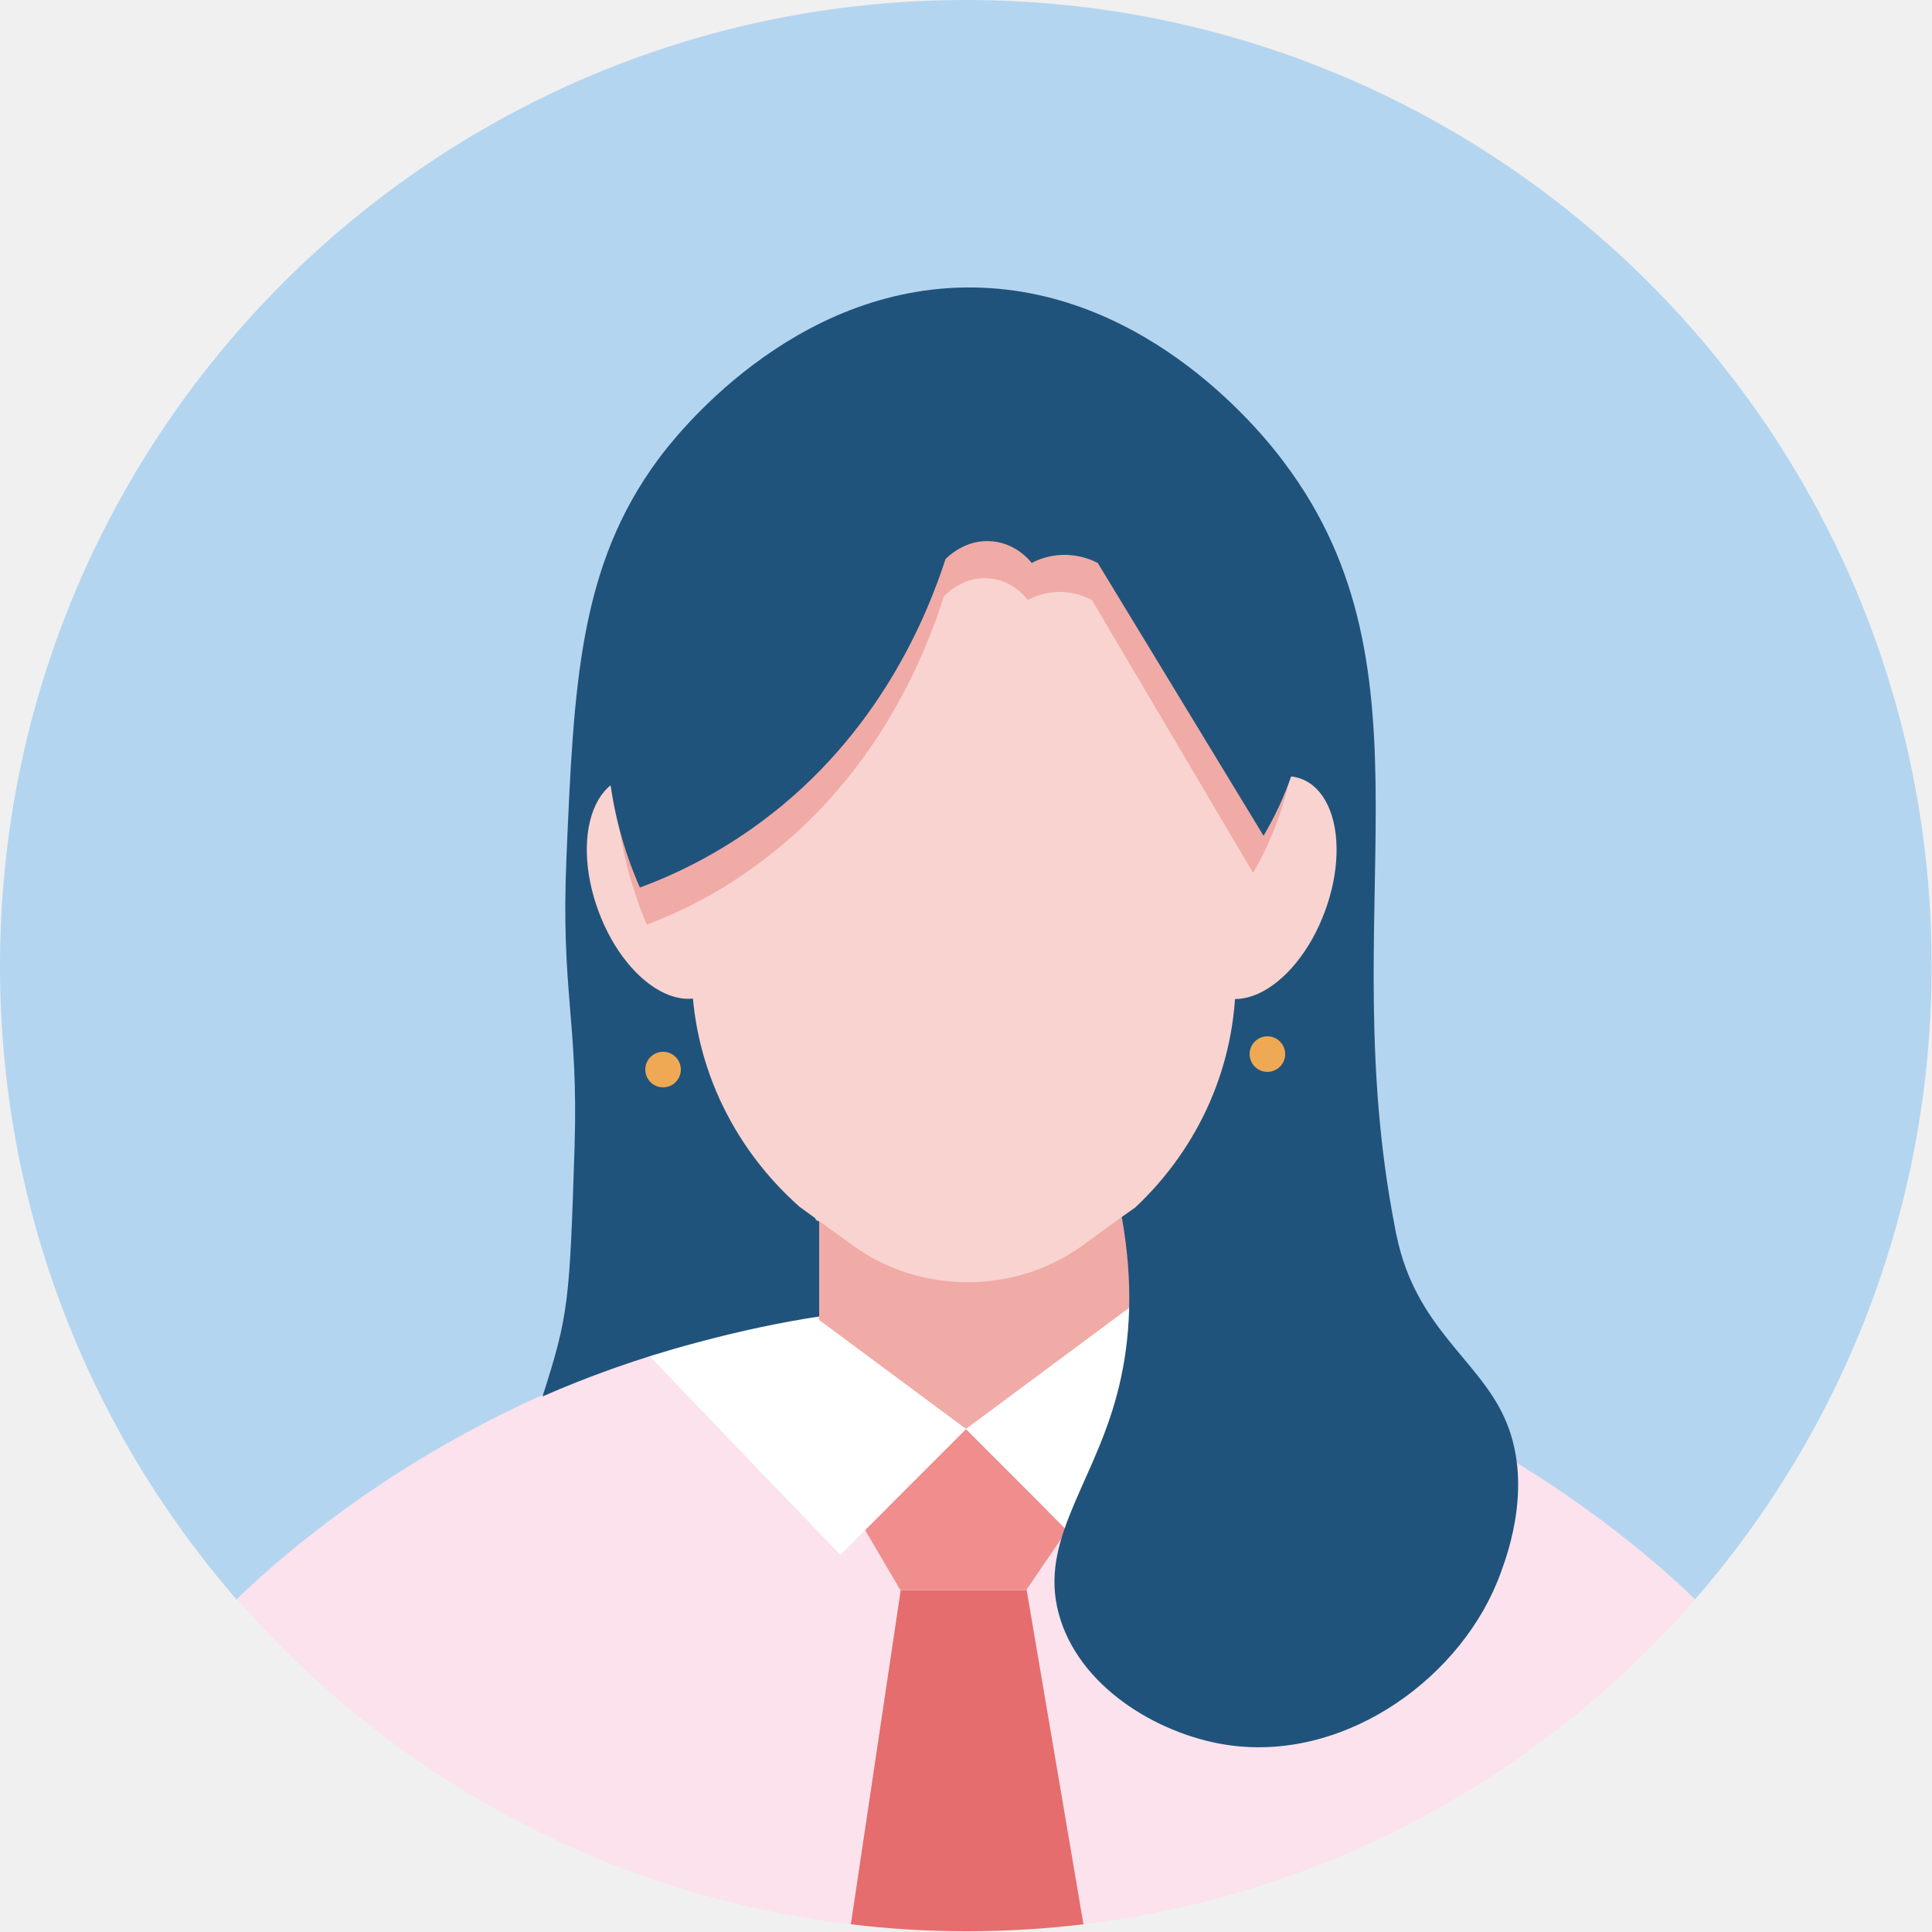
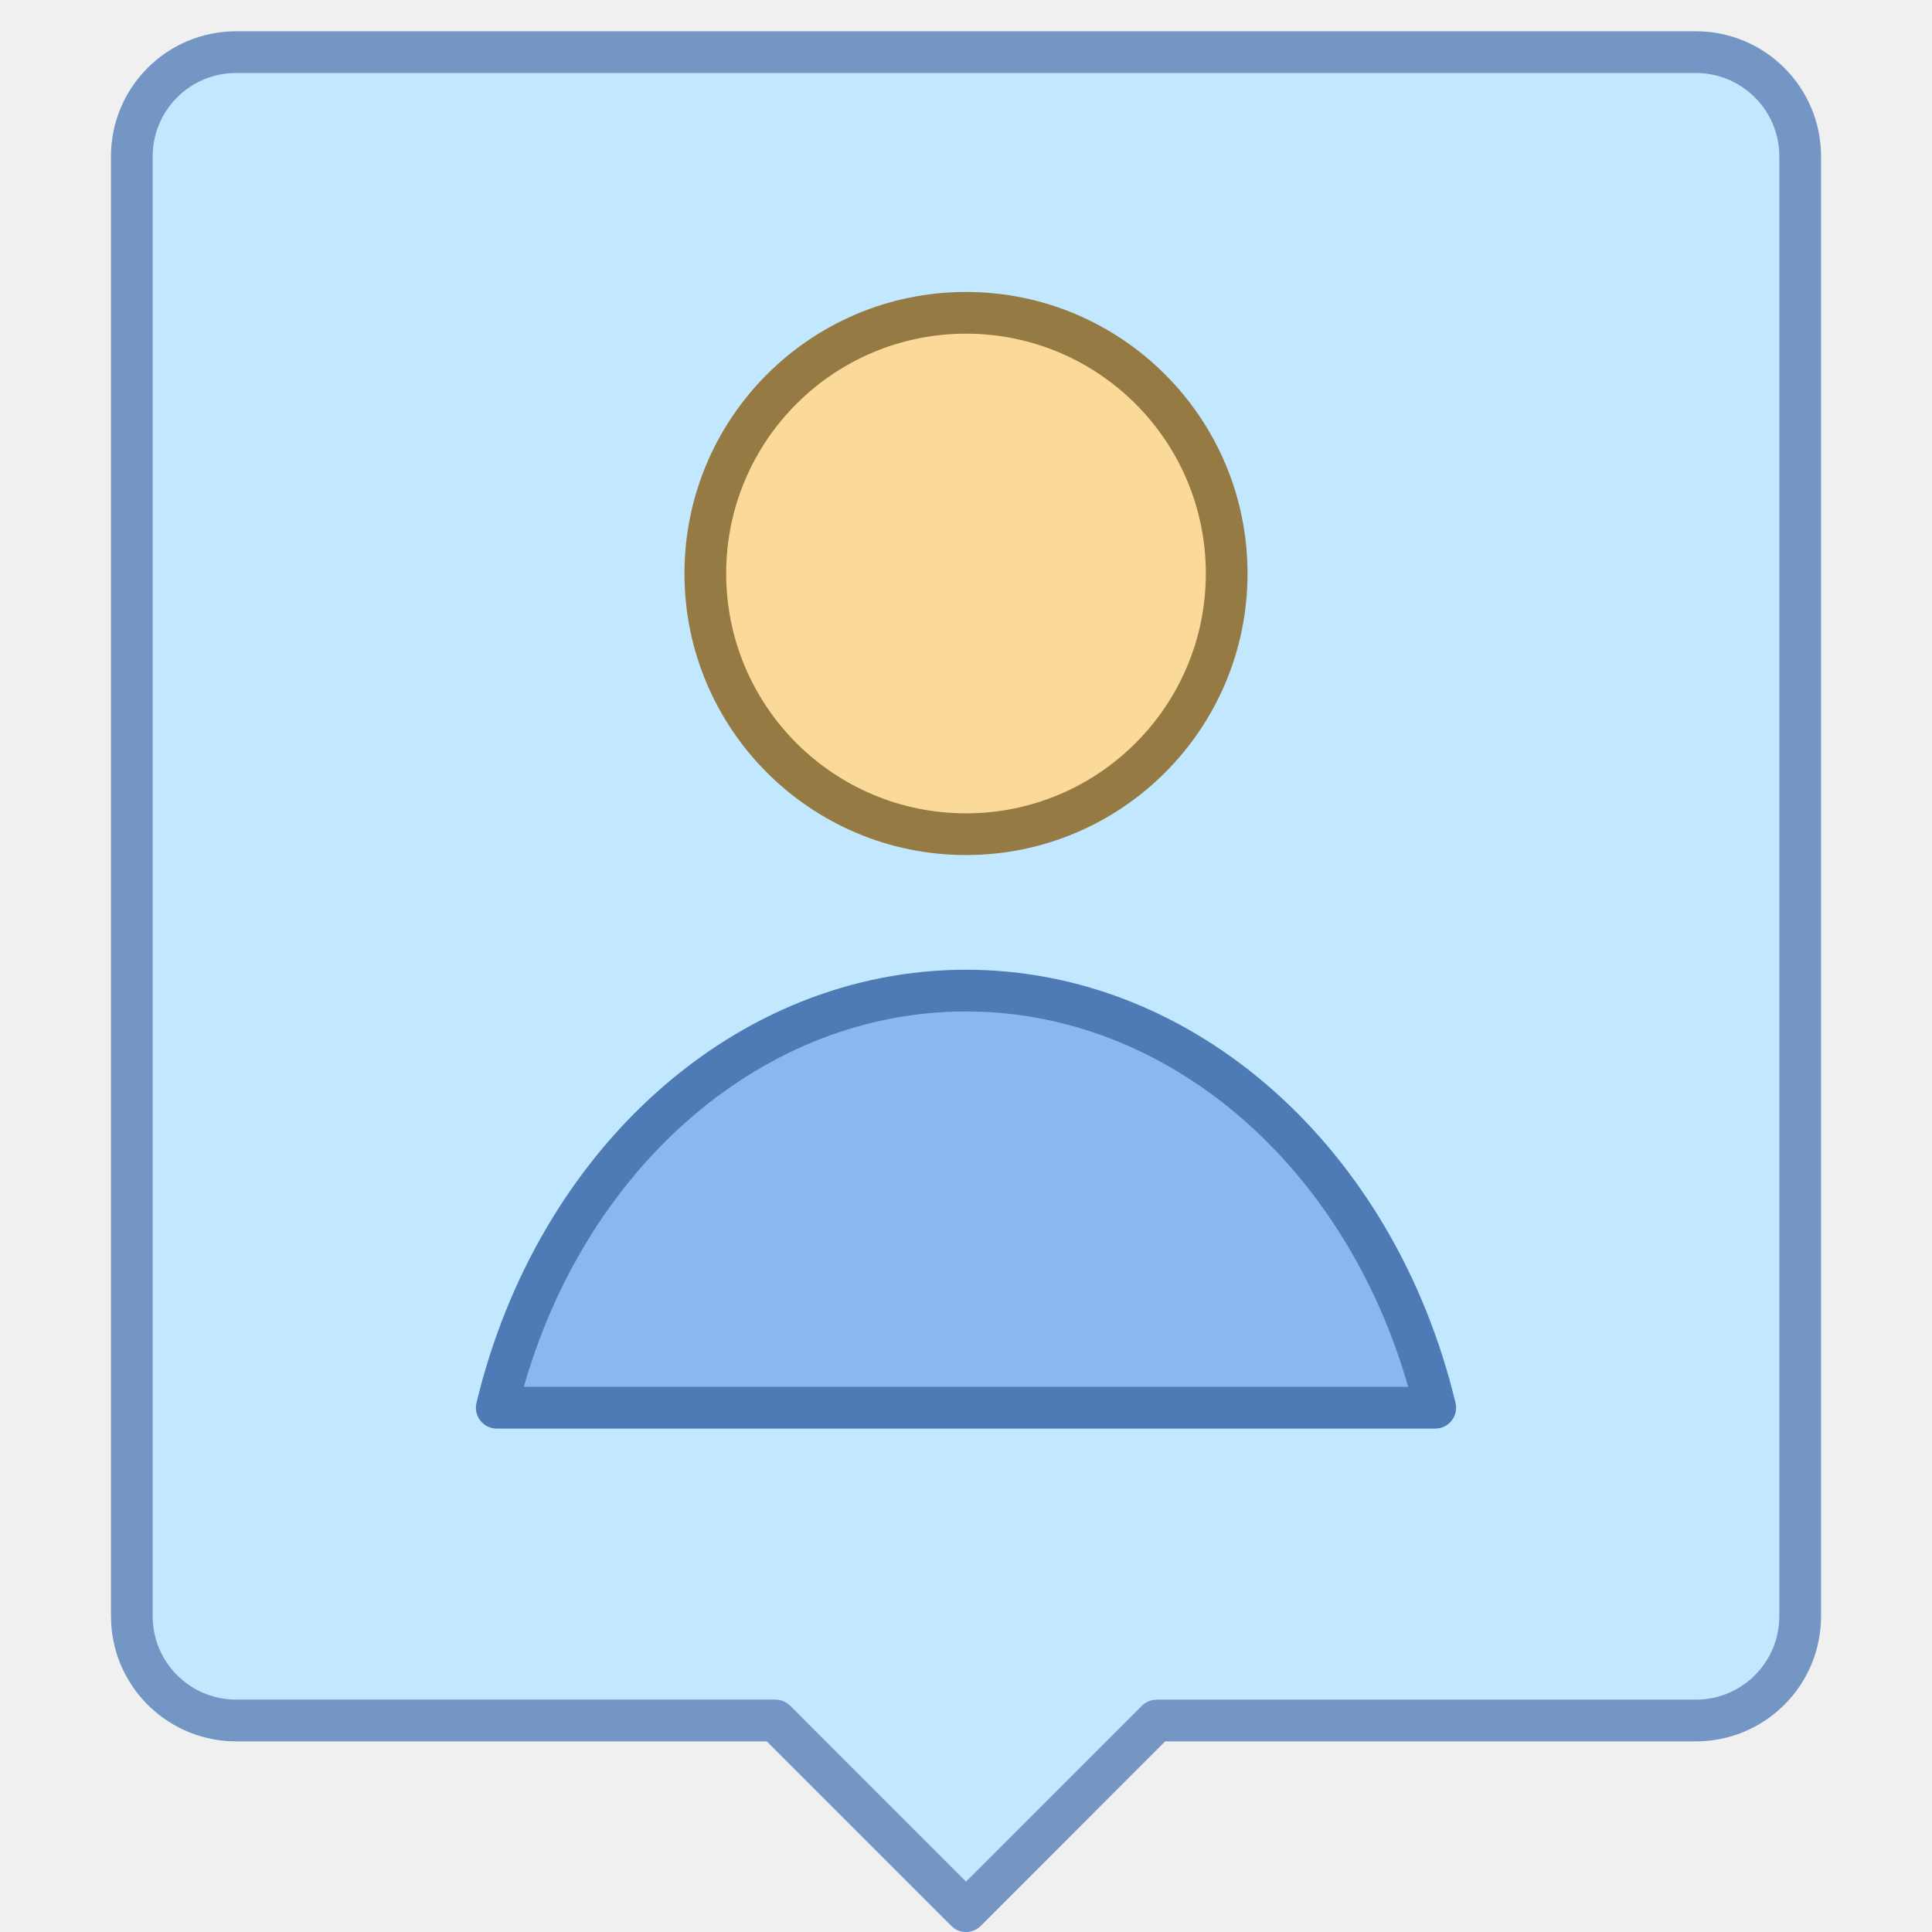
- <svg xmlns="http://www.w3.org/2000/svg" t="1724161410414" class="icon" viewBox="0 0 1024 1024" version="1.1" p-id="3372" width="200" height="200">
-   <path d="M512 0C229.376 0 0 229.171 0 512c0 126.362 45.67 241.869 121.446 331.162 1.434 1.638 2.662 3.277 4.096 4.71 29.696-28.467 165.069-152.371 376.832-156.058 224.051-3.891 368.435 129.638 395.878 156.058 78.234-89.907 125.542-207.258 125.542-335.872C1024 229.171 794.829 0 512 0z" fill="#B4D5F0" p-id="3373" />
-   <path d="M898.458 847.667c-81.101 93.184-195.379 156.672-324.198 172.237l-30.31-177.152L565.453 811.008l-14.541-14.541-38.912-38.912-38.912 38.912-14.541 14.541 18.637 31.744L450.765 1019.904c-129.434-15.36-243.917-79.053-325.222-172.442 29.696-28.467 165.069-152.371 376.832-156.058 224.051-3.686 368.64 129.843 396.083 156.262z" fill="#FBE2ED" p-id="3374" />
-   <path d="M574.259 1019.904c-20.275 2.458-41.165 3.686-62.054 3.686-20.685 0-41.165-1.229-61.235-3.686l26.419-177.152h66.765l30.106 177.152z" fill="#E56D6D" p-id="3375" />
-   <path d="M615.219 629.35v170.394h-55.091c-10.854-3.277-21.709-6.349-32.358-9.626-12.902 3.277-25.805 6.349-38.707 9.626h-54.886v-170.394h181.043z" fill="#F0ABA7" p-id="3376" />
-   <path d="M512 757.555l-38.912 38.912-14.541 14.541-13.107 13.107-26.624-27.648-5.939-6.144-71.475-74.547 58.368-41.779 13.107 9.83 99.123 73.523z" fill="#FFFFFF" p-id="3377" />
-   <path d="M682.394 715.776l-71.066 74.342-6.349 6.349-26.419 27.648-27.648-27.648-38.912-38.912h-0.205l0.205-0.205 99.328-73.728 12.902-9.626z" fill="#FFFFFF" p-id="3378" />
-   <path d="M565.453 811.213l-21.504 31.539h-66.765l-18.637-31.744 14.541-14.541 38.912-38.912 38.912 38.912z" fill="#F08E8E" p-id="3379" />
-   <path d="M609.485 699.187l-28.058 114.074c14.336 0.819 30.925 3.072 49.152 7.782 28.262 7.168 51.405 18.022 68.403 27.853-15.77-19.046-33.178-42.394-49.971-70.656-17.203-28.467-29.901-55.501-39.526-79.053z" fill="#FFFFFF" p-id="3380" />
-   <path d="M287.539 740.147c13.926-43.418 14.336-49.971 16.998-132.301 2.048-66.97-7.373-82.125-4.301-153.395 3.891-91.341 6.554-154.214 48.742-211.149 7.987-10.854 70.451-92.365 167.322-90.931 93.594 1.434 154.419 79.258 164.659 93.184 83.149 110.797 26.01 237.158 58.163 403.866 0.614 3.482 1.024 5.325 1.229 6.144 10.24 48.128 42.803 64.717 56.934 95.642 15.565 33.997 2.253 71.27-1.843 82.33-19.456 54.272-80.691 99.942-143.36 91.546-35.226-4.71-77.619-28.467-89.907-66.355-12.902-39.526 15.36-68.813 28.877-116.122 12.698-44.237 14.746-112.435-38.912-212.378-23.142 12.902-46.285 25.805-69.222 38.707-0.819 35.43-11.469 51.2-21.914 58.982-10.445 7.578-29.901 13.926-28.877 18.022 0.205 0.819 1.229 1.229 2.048 1.434v50.381c-19.866 3.072-41.779 7.578-65.126 13.926-30.925 8.192-58.163 18.227-81.51 28.467z" fill="#20537B" p-id="3381" />
-   <path d="M412.262 241.664c-35.226 28.877-53.248 71.885-51.61 115.507 2.048 52.429 4.096 104.858 5.939 157.286 0 47.514 20.685 92.774 57.139 125.133l28.467 20.685c35.84 25.805 85.811 25.805 121.651-0.205 9.216-6.758 18.432-13.517 27.853-20.07 34.202-32.154 53.248-75.776 53.248-121.651 2.458-52.634 4.71-105.267 7.168-157.901 2.867-62.669-35.635-122.266-98.304-144.589-23.347-8.397-48.538-11.469-73.728-8.192-28.877 3.891-55.706 15.974-77.824 33.997z" fill="#F9D3CF" p-id="3382" />
-   <path d="M385.199 457.764a61.235 36.25 69.697 1 0-67.995 25.156 61.235 36.25 69.697 1 0 67.995-25.156Z" fill="#F9D3CF" p-id="3383" />
-   <path d="M634.241 457.872a36.25 61.235 20.303 1 0 67.995 25.156 36.25 61.235 20.303 1 0-67.995-25.156Z" fill="#F9D3CF" p-id="3384" />
-   <path d="M342.835 490.086c18.432-6.963 40.346-17.818 62.464-34.816 61.03-46.49 85.606-109.773 95.027-139.264 1.229-1.229 10.445-10.854 24.371-9.421 12.083 1.229 18.842 9.83 20.07 11.469 2.867-1.638 8.602-4.096 15.974-4.301 8.602-0.205 14.95 2.662 18.022 4.301 28.467 48.128 56.934 96.461 85.402 144.589 9.626-16.589 23.757-47.309 22.938-86.63-2.048-94.822-89.907-147.661-96.051-151.142-69.222-28.672-147.661-15.36-201.728 33.997-61.645 56.525-80.896 150.323-46.49 231.219z" fill="#F0ABA7" p-id="3385" />
-   <path d="M339.149 470.426c18.842-6.963 41.37-17.818 64.307-34.816 62.874-46.49 88.064-109.773 97.69-139.264 1.229-1.229 10.65-10.854 24.986-9.421 12.288 1.229 19.456 9.83 20.685 11.469 3.072-1.638 8.806-4.096 16.384-4.301 8.806-0.205 15.565 2.662 18.637 4.301 29.286 48.128 58.573 96.461 87.859 144.589 9.83-16.589 24.371-47.309 23.552-86.63-2.048-94.822-92.57-147.661-98.714-151.142-71.27-28.672-151.962-15.36-207.462 33.997-63.693 56.525-83.558 150.323-47.923 231.219z" fill="#20537B" p-id="3386" />
-   <path d="M671.744 558.694m-9.421 0a9.421 9.421 0 1 0 18.842 0 9.421 9.421 0 1 0-18.842 0Z" fill="#EFA955" p-id="3387" />
-   <path d="M351.437 566.886m-9.421 0a9.421 9.421 0 1 0 18.842 0 9.421 9.421 0 1 0-18.842 0Z" fill="#EFA955" p-id="3388" />
+ <svg xmlns="http://www.w3.org/2000/svg" t="1725541203920" class="icon" viewBox="0 0 1024 1024" version="1.1" p-id="33413" width="200" height="200">
+   <path d="M898.869 27.633a55.267 55.267 0 0 1 55.267 55.267v773.738a55.267 55.267 0 0 1-55.267 55.267H613.028L512 1012.961 410.944 911.905H125.131a55.267 55.267 0 0 1-55.267-55.267v-773.738a55.267 55.267 0 0 1 55.267-55.267h773.738z" fill="#C2E8FF" p-id="33414" />
+   <path d="M512 303.968m-138.167 0a138.167 138.167 0 1 0 276.335 0 138.167 138.167 0 1 0-276.335 0Z" fill="#FBD998" p-id="33415" />
+   <path d="M512 525.036c118.271 0 218.028 93.484 248.701 221.068h-497.403c30.673-127.584 130.43-221.068 248.701-221.068z" fill="#8BB7F0" p-id="33416" />
+   <path d="M898.869 16.58h-773.738A66.32 66.32 0 0 0 58.811 82.9v773.738l0.166 4.532A66.32 66.32 0 0 0 125.131 922.958h281.254l97.823 97.823 1.713 1.409a11.053 11.053 0 0 0 13.9-1.409l97.74-97.823H898.869a66.32 66.32 0 0 0 66.32-66.32v-773.738A66.32 66.32 0 0 0 898.869 16.58zM125.131 38.687h773.738A44.214 44.214 0 0 1 943.082 82.9v773.738a44.214 44.214 0 0 1-44.214 44.214H613.028l-2.155 0.221a11.053 11.053 0 0 0-5.665 3.04L512 997.293l-93.208-93.235a11.053 11.053 0 0 0-7.82-3.233H125.131a44.214 44.214 0 0 1-44.214-44.214v-773.738A44.214 44.214 0 0 1 125.131 38.687z" fill="#7496C4" p-id="33417" />
+   <path d="M512 154.748a149.221 149.221 0 1 0 0 298.442 149.221 149.221 0 0 0 0-298.442z m0 22.107a127.114 127.114 0 1 1 0 254.228 127.114 127.114 0 0 1 0-254.228z" fill="#967A44" p-id="33418" />
+   <path d="M512 513.983c-121.836 0-227.12 95.059-259.451 229.551a11.053 11.053 0 0 0 10.749 13.651h497.403a11.053 11.053 0 0 0 10.749-13.651C739.12 609.042 633.836 513.983 512 513.983z m7.074 22.217c103.266 3.482 193.296 82.707 226.677 196.75l0.58 2.1H277.64l0.608-2.1c34.155-116.613 127.529-196.861 233.752-196.861l7.074 0.111z" fill="#4E7AB6" p-id="33419" />
</svg>
